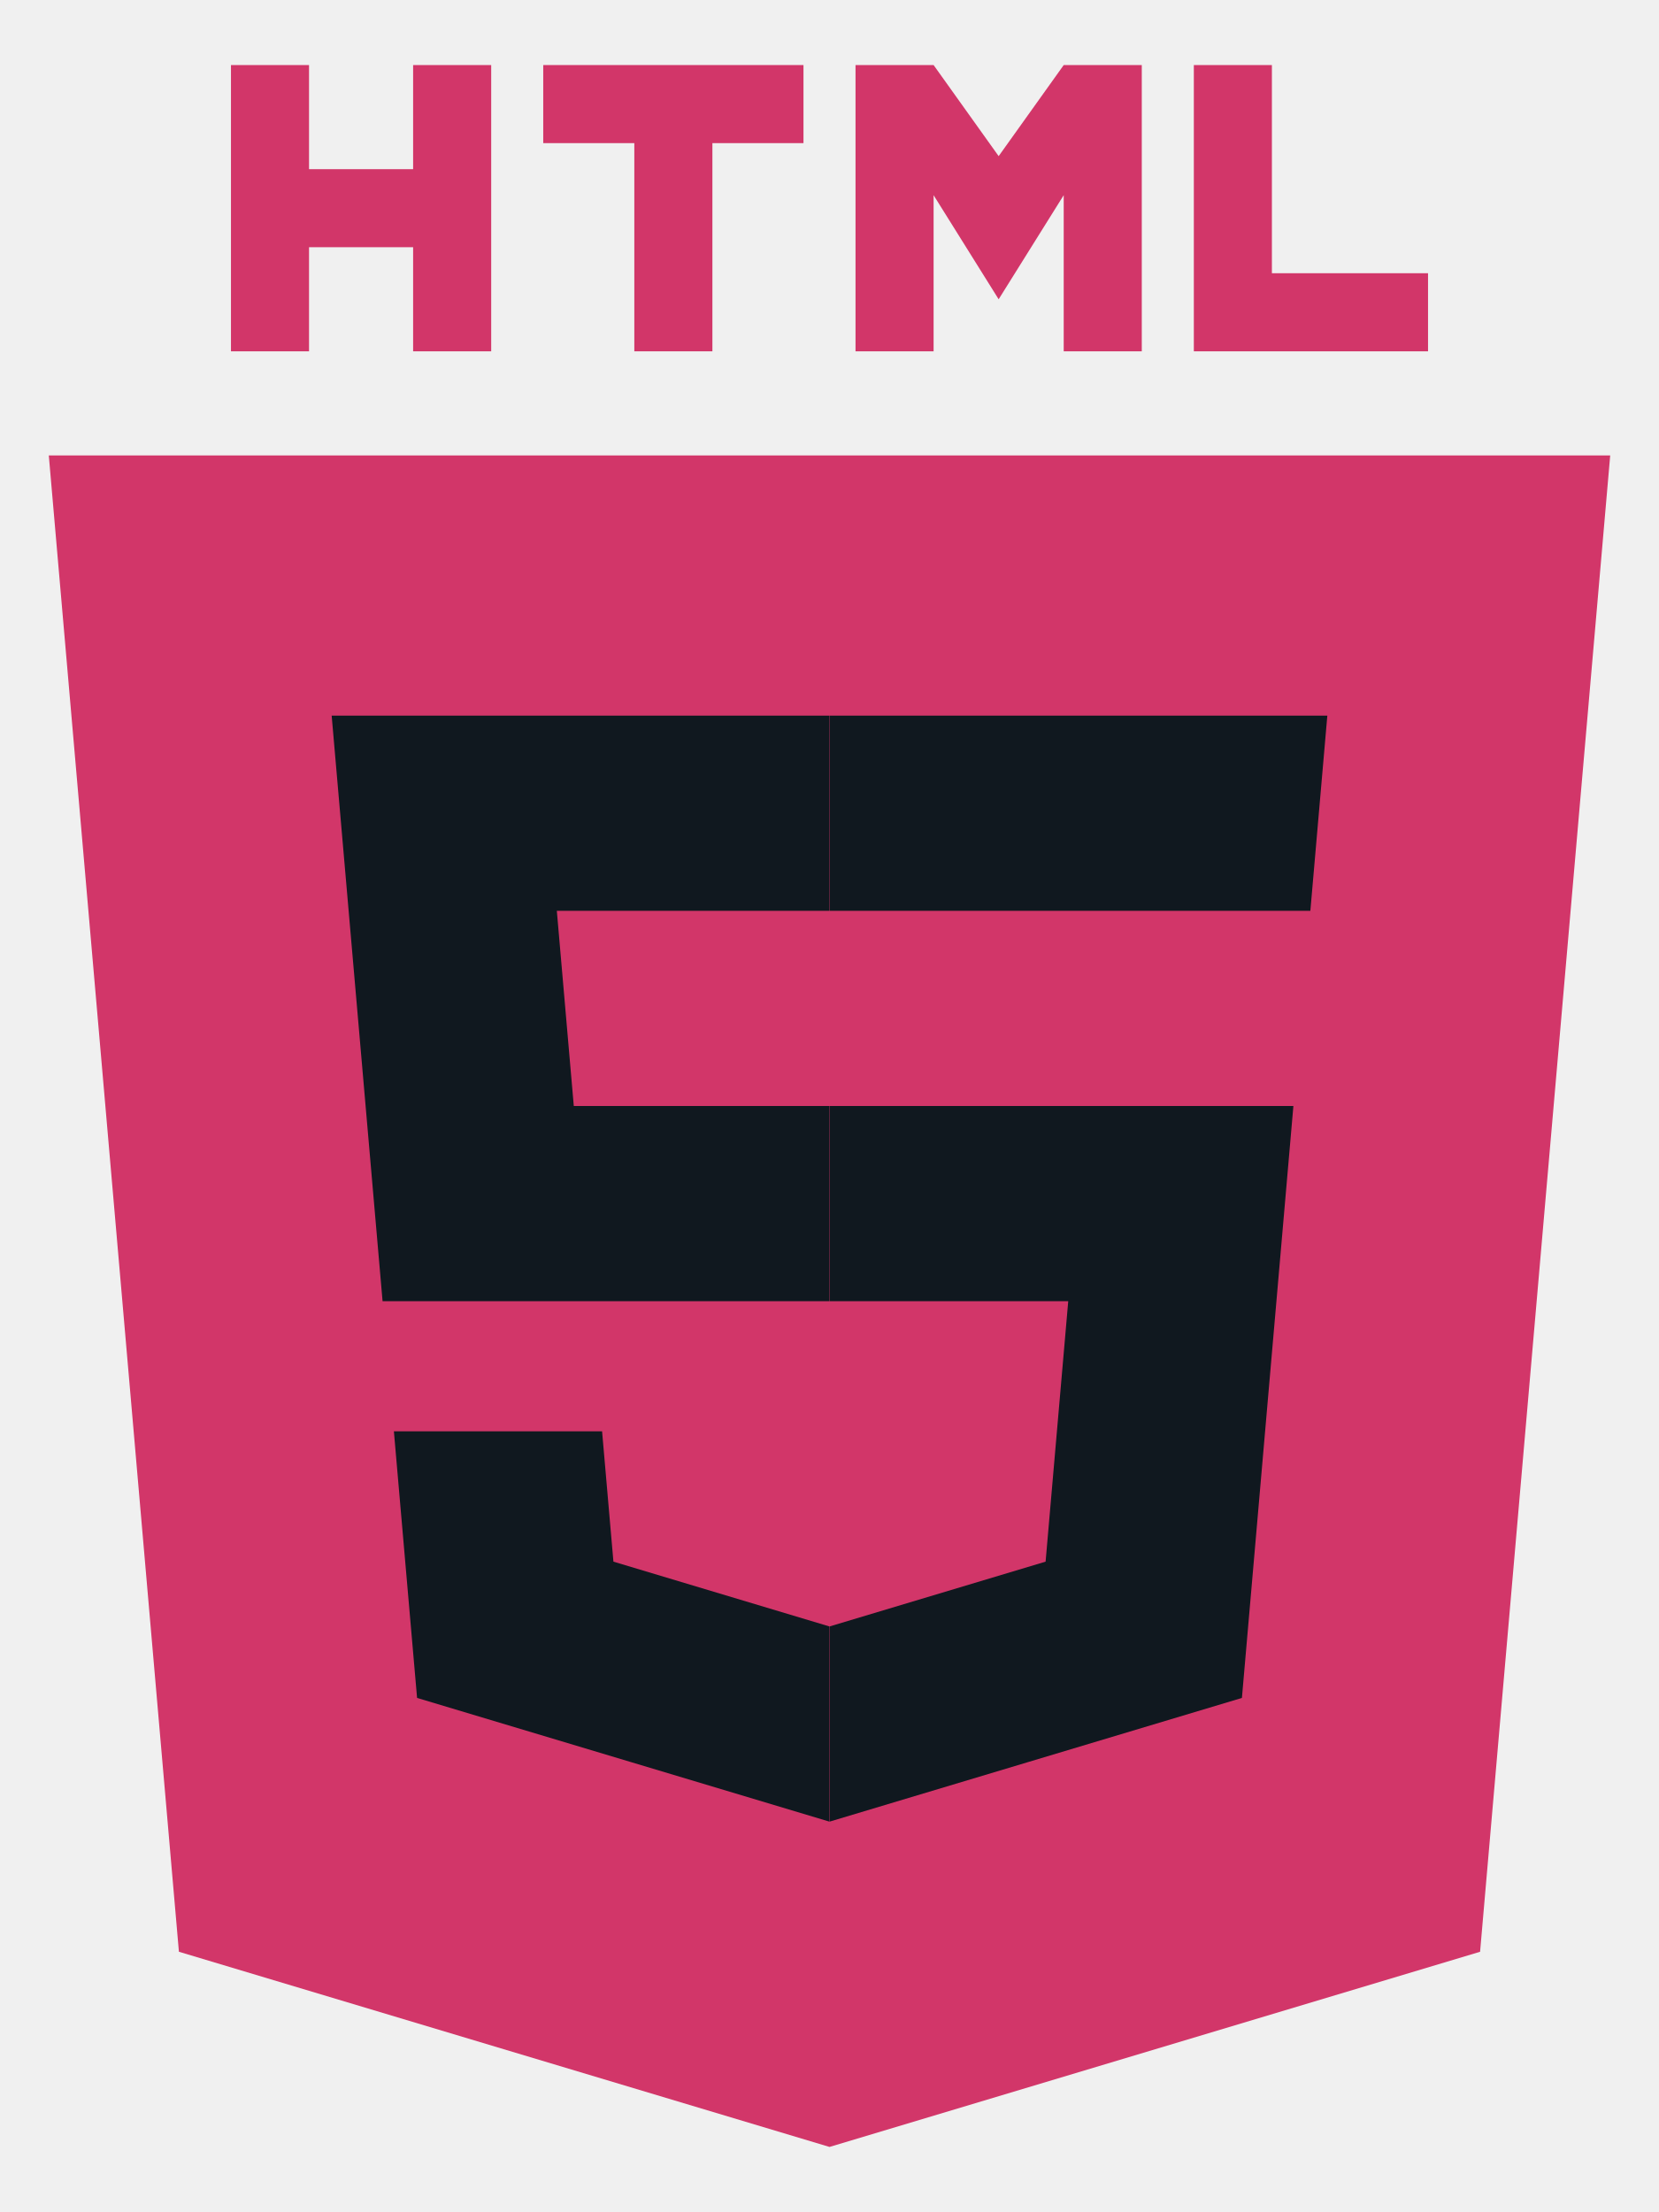
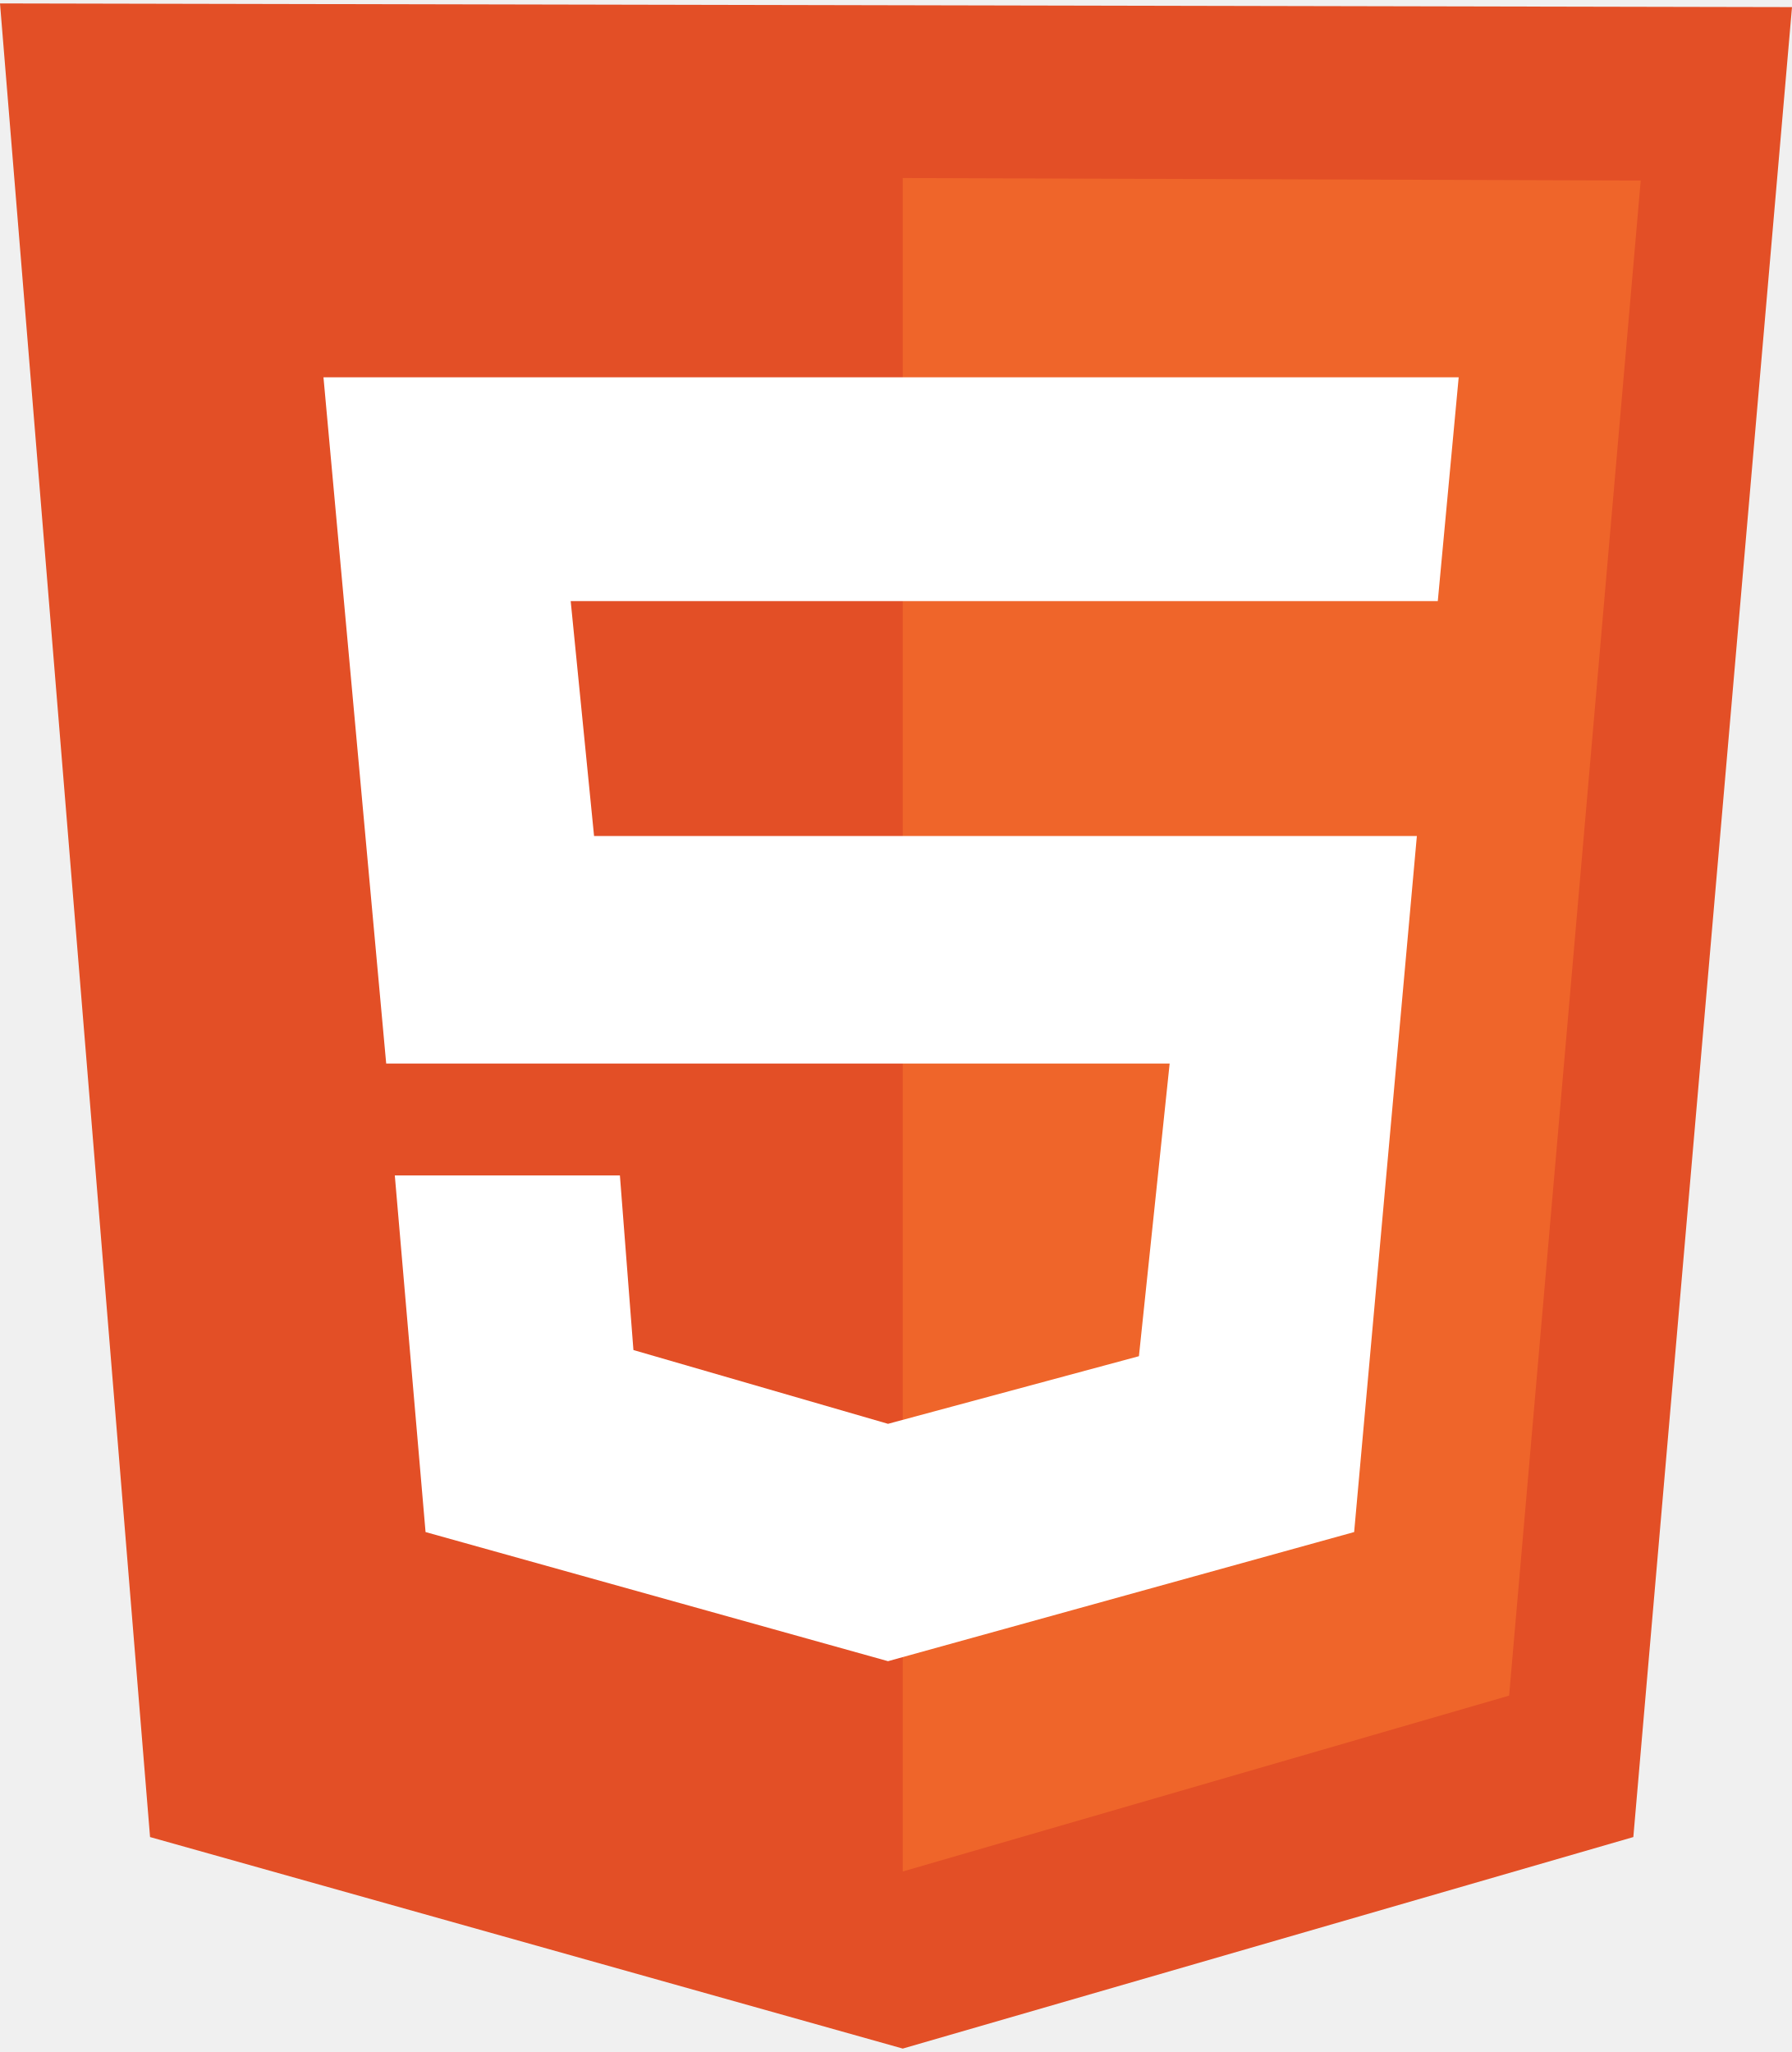
- <svg xmlns="http://www.w3.org/2000/svg" xmlns:xlink="http://www.w3.org/1999/xlink" viewBox="0 0 63.75 85" fill="#10181f" fill-rule="evenodd" stroke="#d23669" stroke-linecap="round" stroke-linejoin="round">
-   <use xlink:href="#A" x="1.875" y="2.5" />
-   <symbol id="A" overflow="visible">
-     <g stroke="none">
-       <path d="M60 15H0l5 57.5L30 80l25-7.5L60 15" fill="#d23669" />
-       <path d="M7 0v11h3V7h4v4h3V0h-3v4h-4V0zm24 0v11h3V5l2.5 4L39 5v6h3V0h-3l-2.5 3.5L34 0zm13 0v11h9V8h-6V0z" fill="#d23669" />
-       <path d="M22.366 65.21l-8.214-2.464-.67-7.701-.221-2.545h8l.436 5.009L30 60v7.5zM30 32.5H19.522l.652 7.5H30v7.5h-9.174-8l-.652-7.5-.652-7.5-.652-7.5h8H30z" fill="#10181f" />
-       <path d="M51.739 52.5l.435-5 .652-7.5.652-7.5.652-7.5.435-5H30v55l15.179-4.554 5.134-1.54.67-7.701.67-7.701z" fill="#d23669" />
-       <path d="M19 0v3h3.5v8h3V3H29V0z" fill="#d23669" />
-       <path d="M30 32.5h10.478 8l.652-7.5h-8H30zm9.174 15H30V40h9.826 8l-.652 7.5-.435 5-.221 2.545-.67 7.701-8.214 2.464L30 67.5V60l8.304-2.491.435-5.009z" />
-     </g>
-   </symbol>
+ <svg xmlns="http://www.w3.org/2000/svg" fill="none" height="2500" width="2183" viewBox="0 0 124 141.532">
+   <path d="M10.383 126.894L0 0l124 .255-10.979 126.639-50.553 14.638z" fill="#e34f26" />
+   <path d="M62.468 129.277V12.085l51.064.17-9.106 104.851z" fill="#ef652a" />
+   <path d="M99.49 41.362l1.446-15.49H22.383l4.34 47.49h54.213L78.81 93.617l-17.362 4.68-17.617-5.106-.936-12.085H27.319l2.128 24.681 32 8.936 32.255-8.936 4.34-48.17H41.107L39.49 41.362z" fill="#fff" />
</svg>
